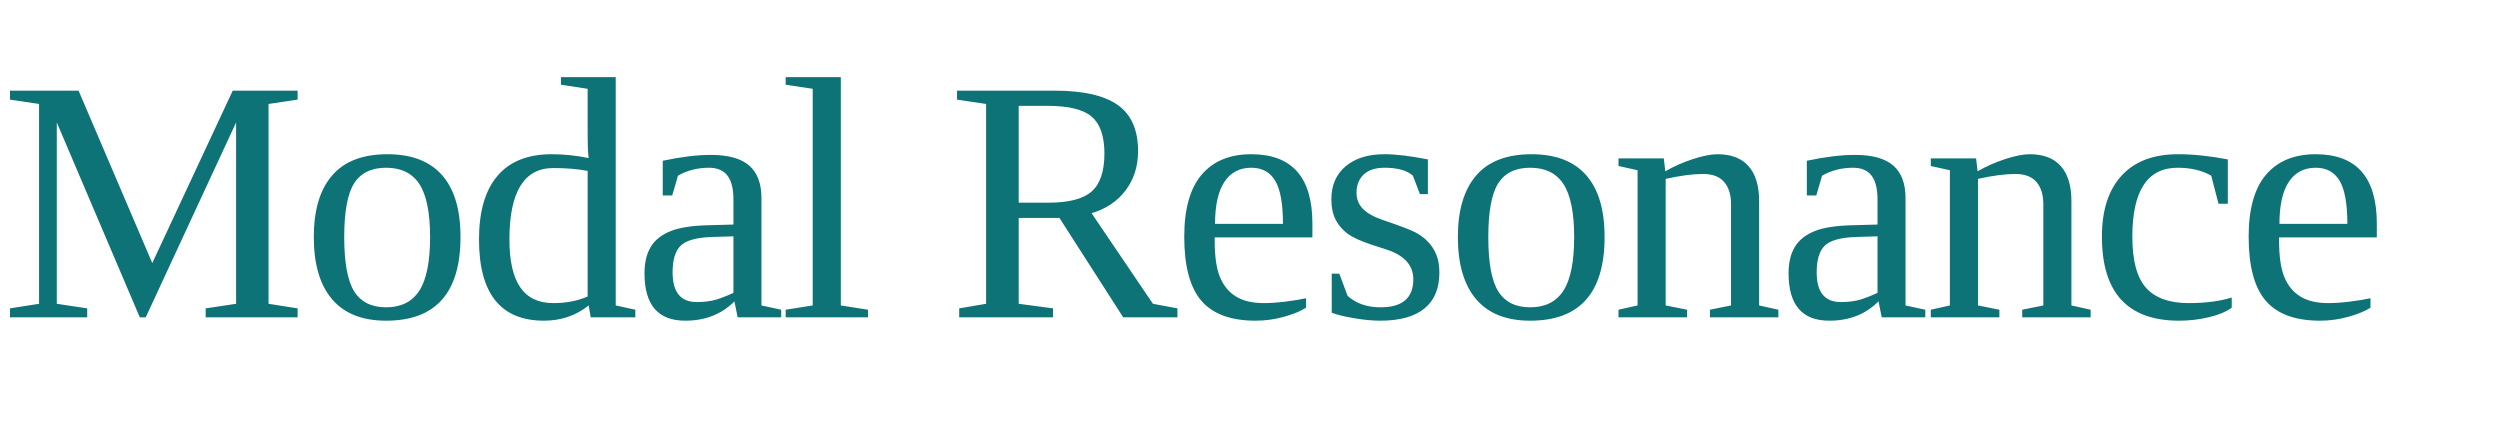
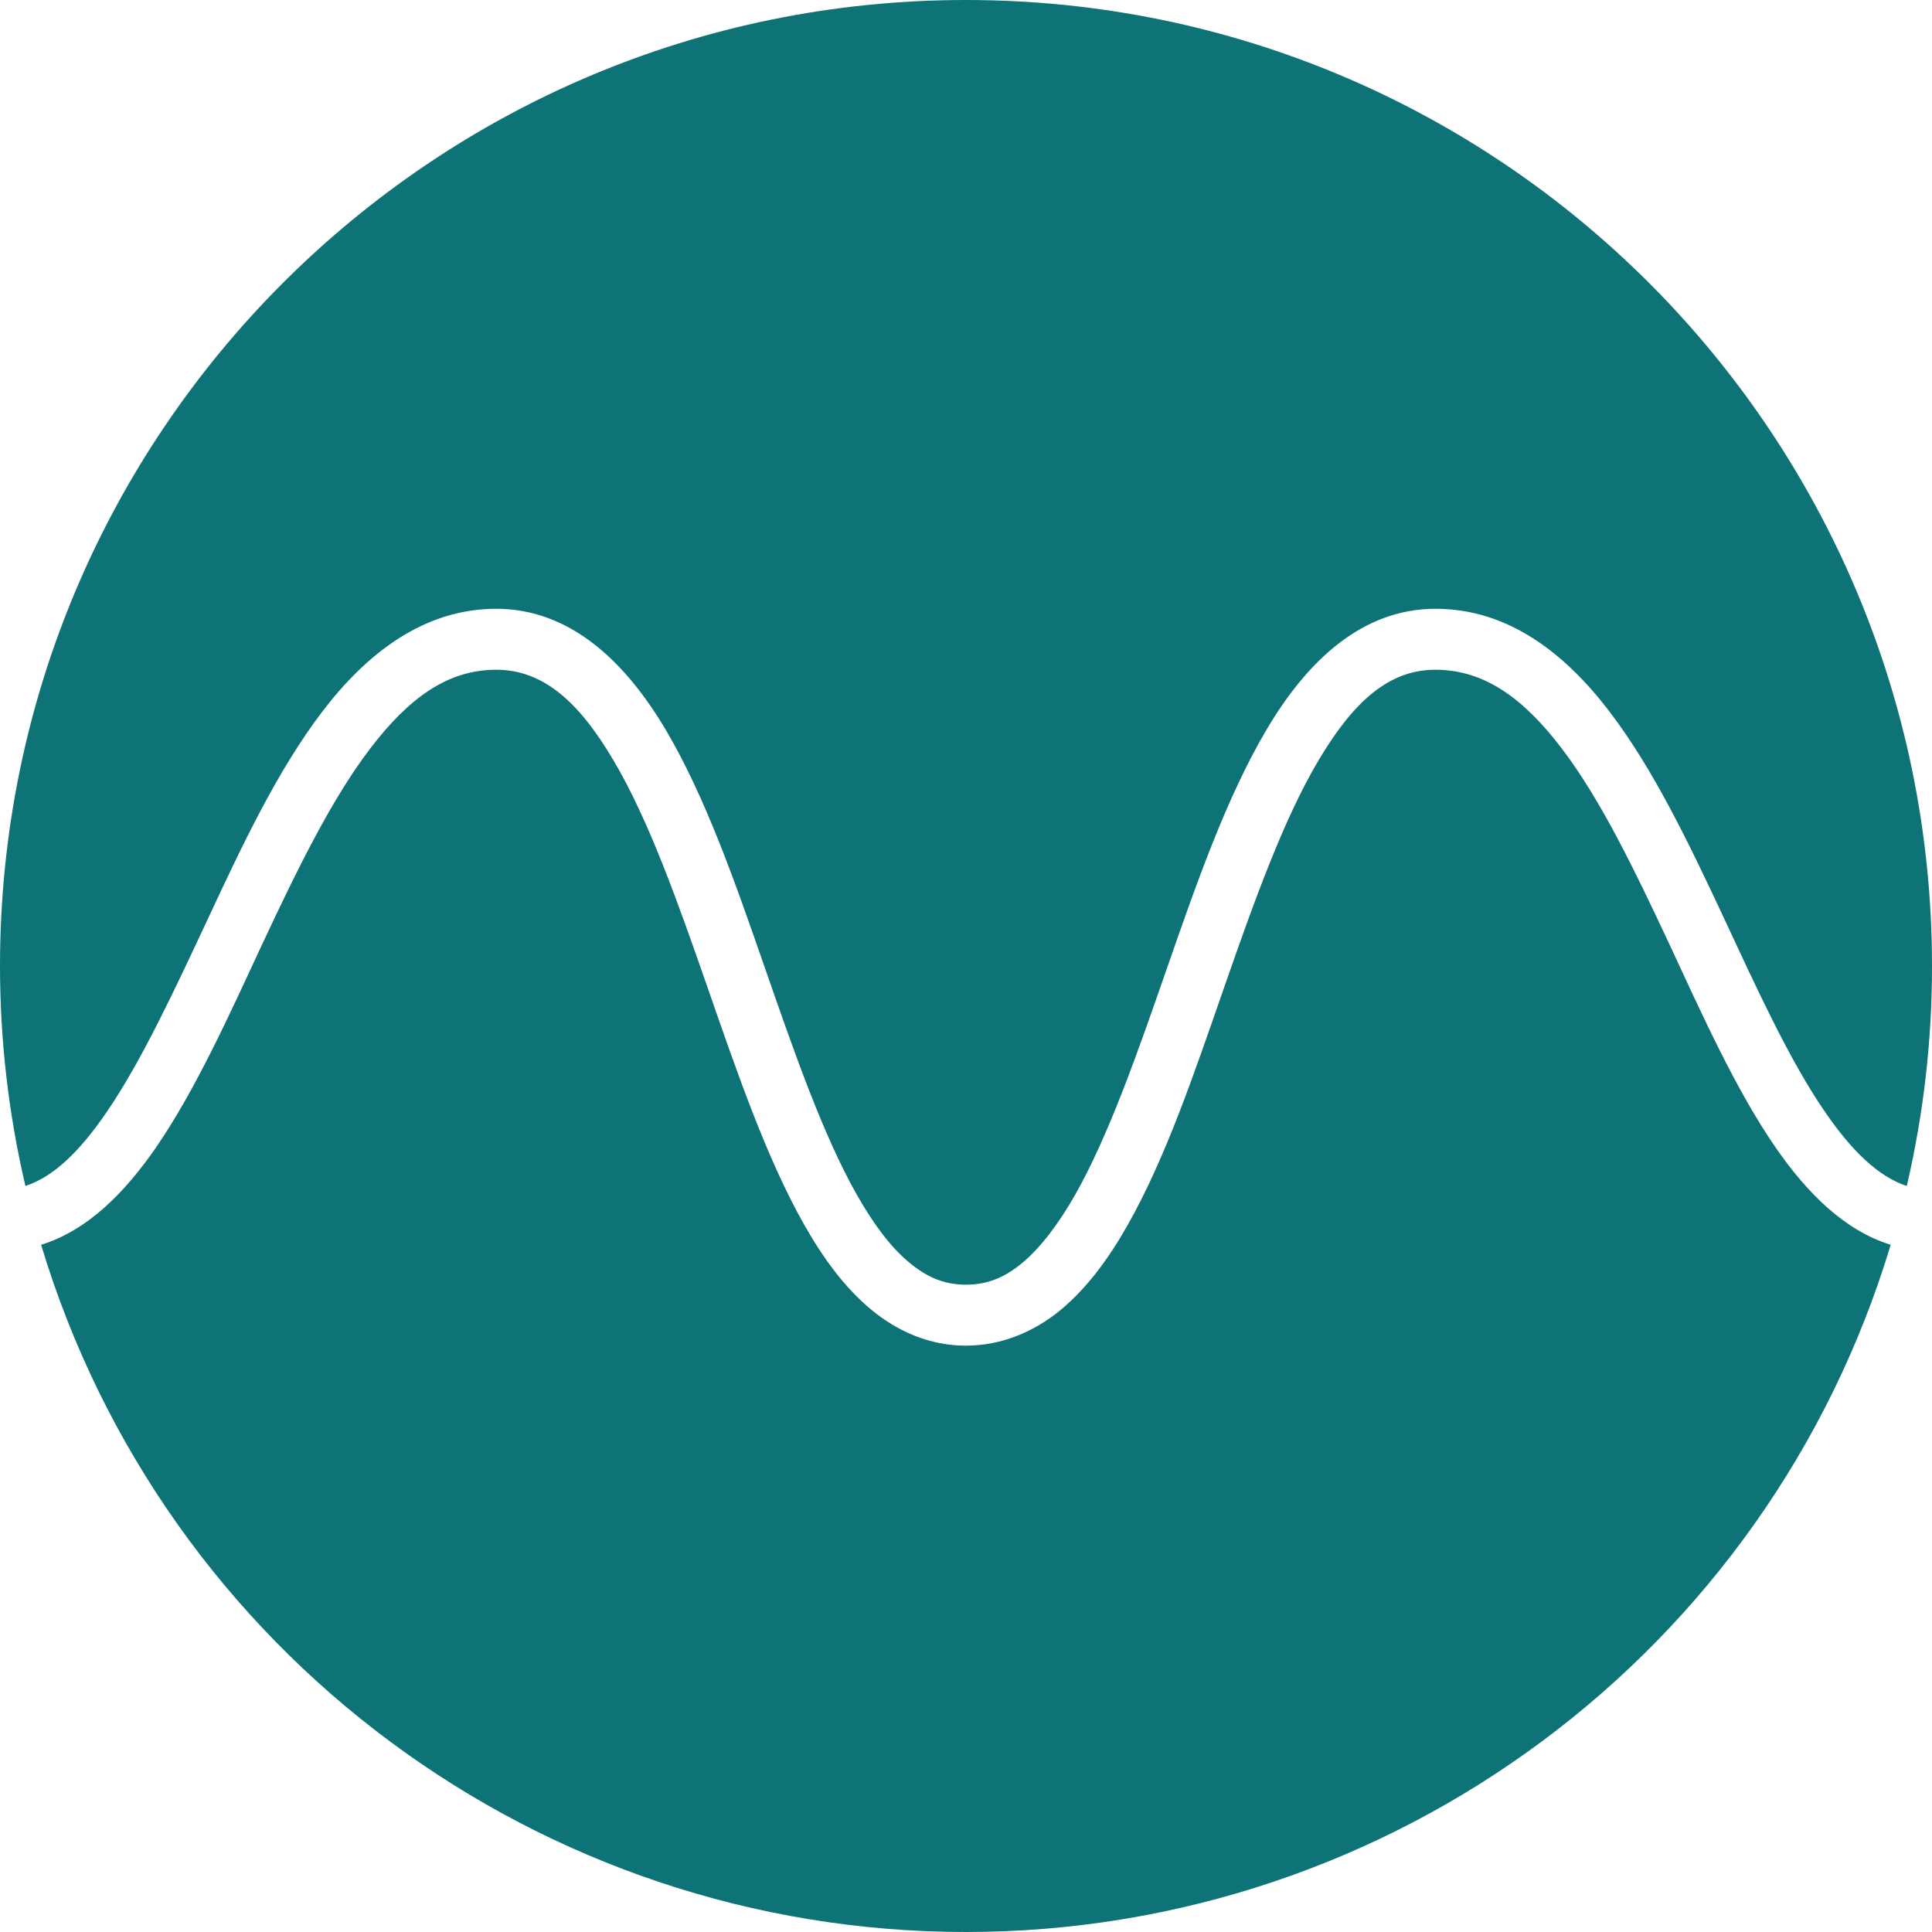
- <svg xmlns="http://www.w3.org/2000/svg" viewBox="0 0 520 90" role="img" aria-label="Modal Resonance">
-   <text x="0" y="66" font-family="'Instrument Serif', Georgia, 'Times New Roman', serif" font-weight="400" font-size="72" fill="#0D7377" letter-spacing="-1.5">Modal Resonance</text>
+ <svg xmlns="http://www.w3.org/2000/svg" viewBox="0 0 9.73 9.73" role="img" aria-label="Modal Resonance">
+   <path fill="#0D7377" d="m 4.865,0 a 4.865,4.865 0 0 0 -4.865,4.865 4.865,4.865 0 0 0 0.128,1.108 c 0.142,-0.047 0.273,-0.173 0.409,-0.372 0.176,-0.257 0.342,-0.615 0.514,-0.982 0.171,-0.367 0.348,-0.741 0.572,-1.035 0.224,-0.294 0.512,-0.518 0.876,-0.518 0.374,0 0.651,0.268 0.853,0.608 0.201,0.34 0.351,0.771 0.499,1.197 0.148,0.426 0.294,0.845 0.463,1.144 0.085,0.15 0.174,0.269 0.266,0.344 0.091,0.076 0.178,0.111 0.285,0.111 0.106,0 0.194,-0.035 0.285,-0.111 0.091,-0.076 0.181,-0.195 0.266,-0.344 0.169,-0.299 0.315,-0.718 0.463,-1.144 0.148,-0.426 0.299,-0.857 0.5,-1.197 0.201,-0.34 0.477,-0.608 0.851,-0.608 0.365,0 0.652,0.224 0.876,0.518 0.224,0.294 0.402,0.668 0.574,1.035 0.171,0.367 0.335,0.726 0.512,0.982 0.136,0.198 0.269,0.325 0.411,0.372 A 4.865,4.865 0 0 0 9.73,4.865 4.865,4.865 0 0 0 4.865,0 Z M 2.499,3.373 c -0.244,0 -0.439,0.141 -0.634,0.396 -0.195,0.255 -0.37,0.614 -0.541,0.979 -0.17,0.365 -0.337,0.737 -0.537,1.029 -0.157,0.228 -0.346,0.42 -0.58,0.492 A 4.865,4.865 0 0 0 4.865,9.73 4.865,4.865 0 0 0 9.522,6.269 C 9.288,6.197 9.098,6.005 8.941,5.777 8.74,5.485 8.574,5.113 8.404,4.748 8.233,4.383 8.06,4.024 7.865,3.769 7.671,3.514 7.473,3.373 7.229,3.373 c -0.234,0 -0.412,0.159 -0.589,0.457 -0.177,0.298 -0.327,0.718 -0.475,1.143 -0.148,0.425 -0.293,0.856 -0.485,1.195 -0.096,0.17 -0.204,0.317 -0.337,0.428 -0.133,0.11 -0.298,0.181 -0.479,0.181 -0.181,0 -0.343,-0.071 -0.476,-0.181 C 4.254,6.485 4.146,6.337 4.05,6.168 3.858,5.828 3.711,5.397 3.563,4.972 3.415,4.547 3.267,4.128 3.09,3.83 2.914,3.531 2.733,3.373 2.499,3.373 Z" />
</svg>
